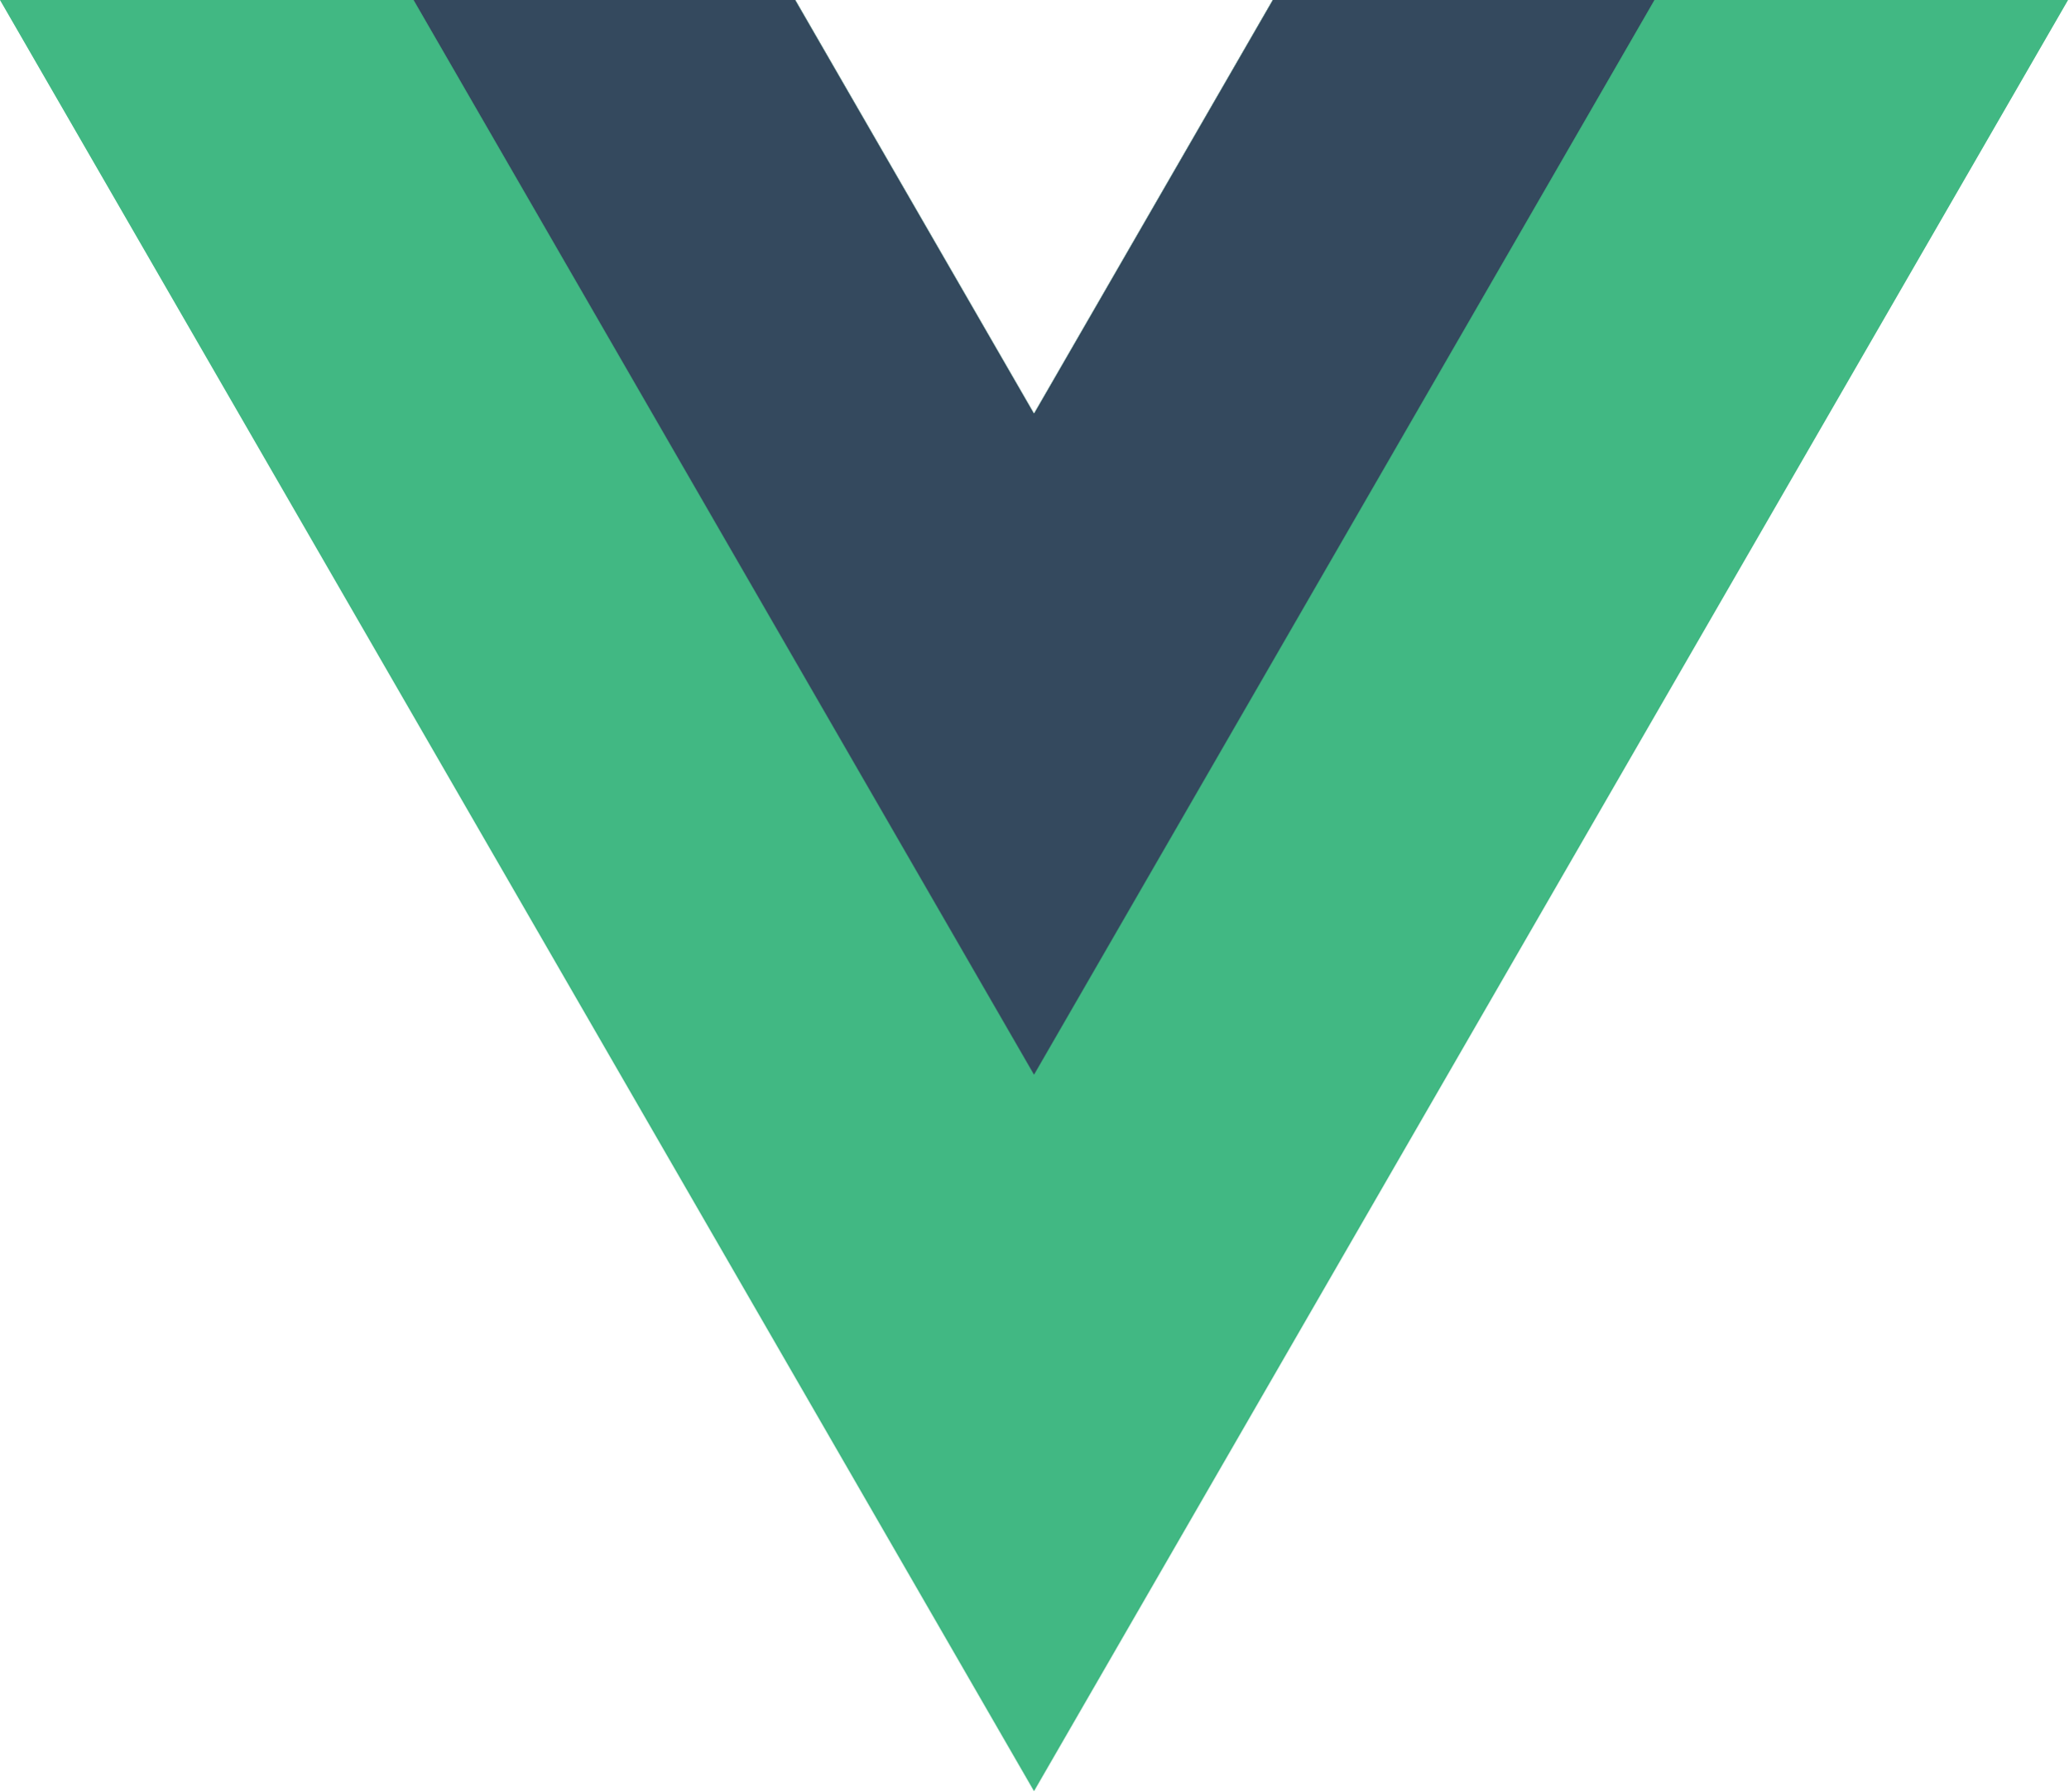
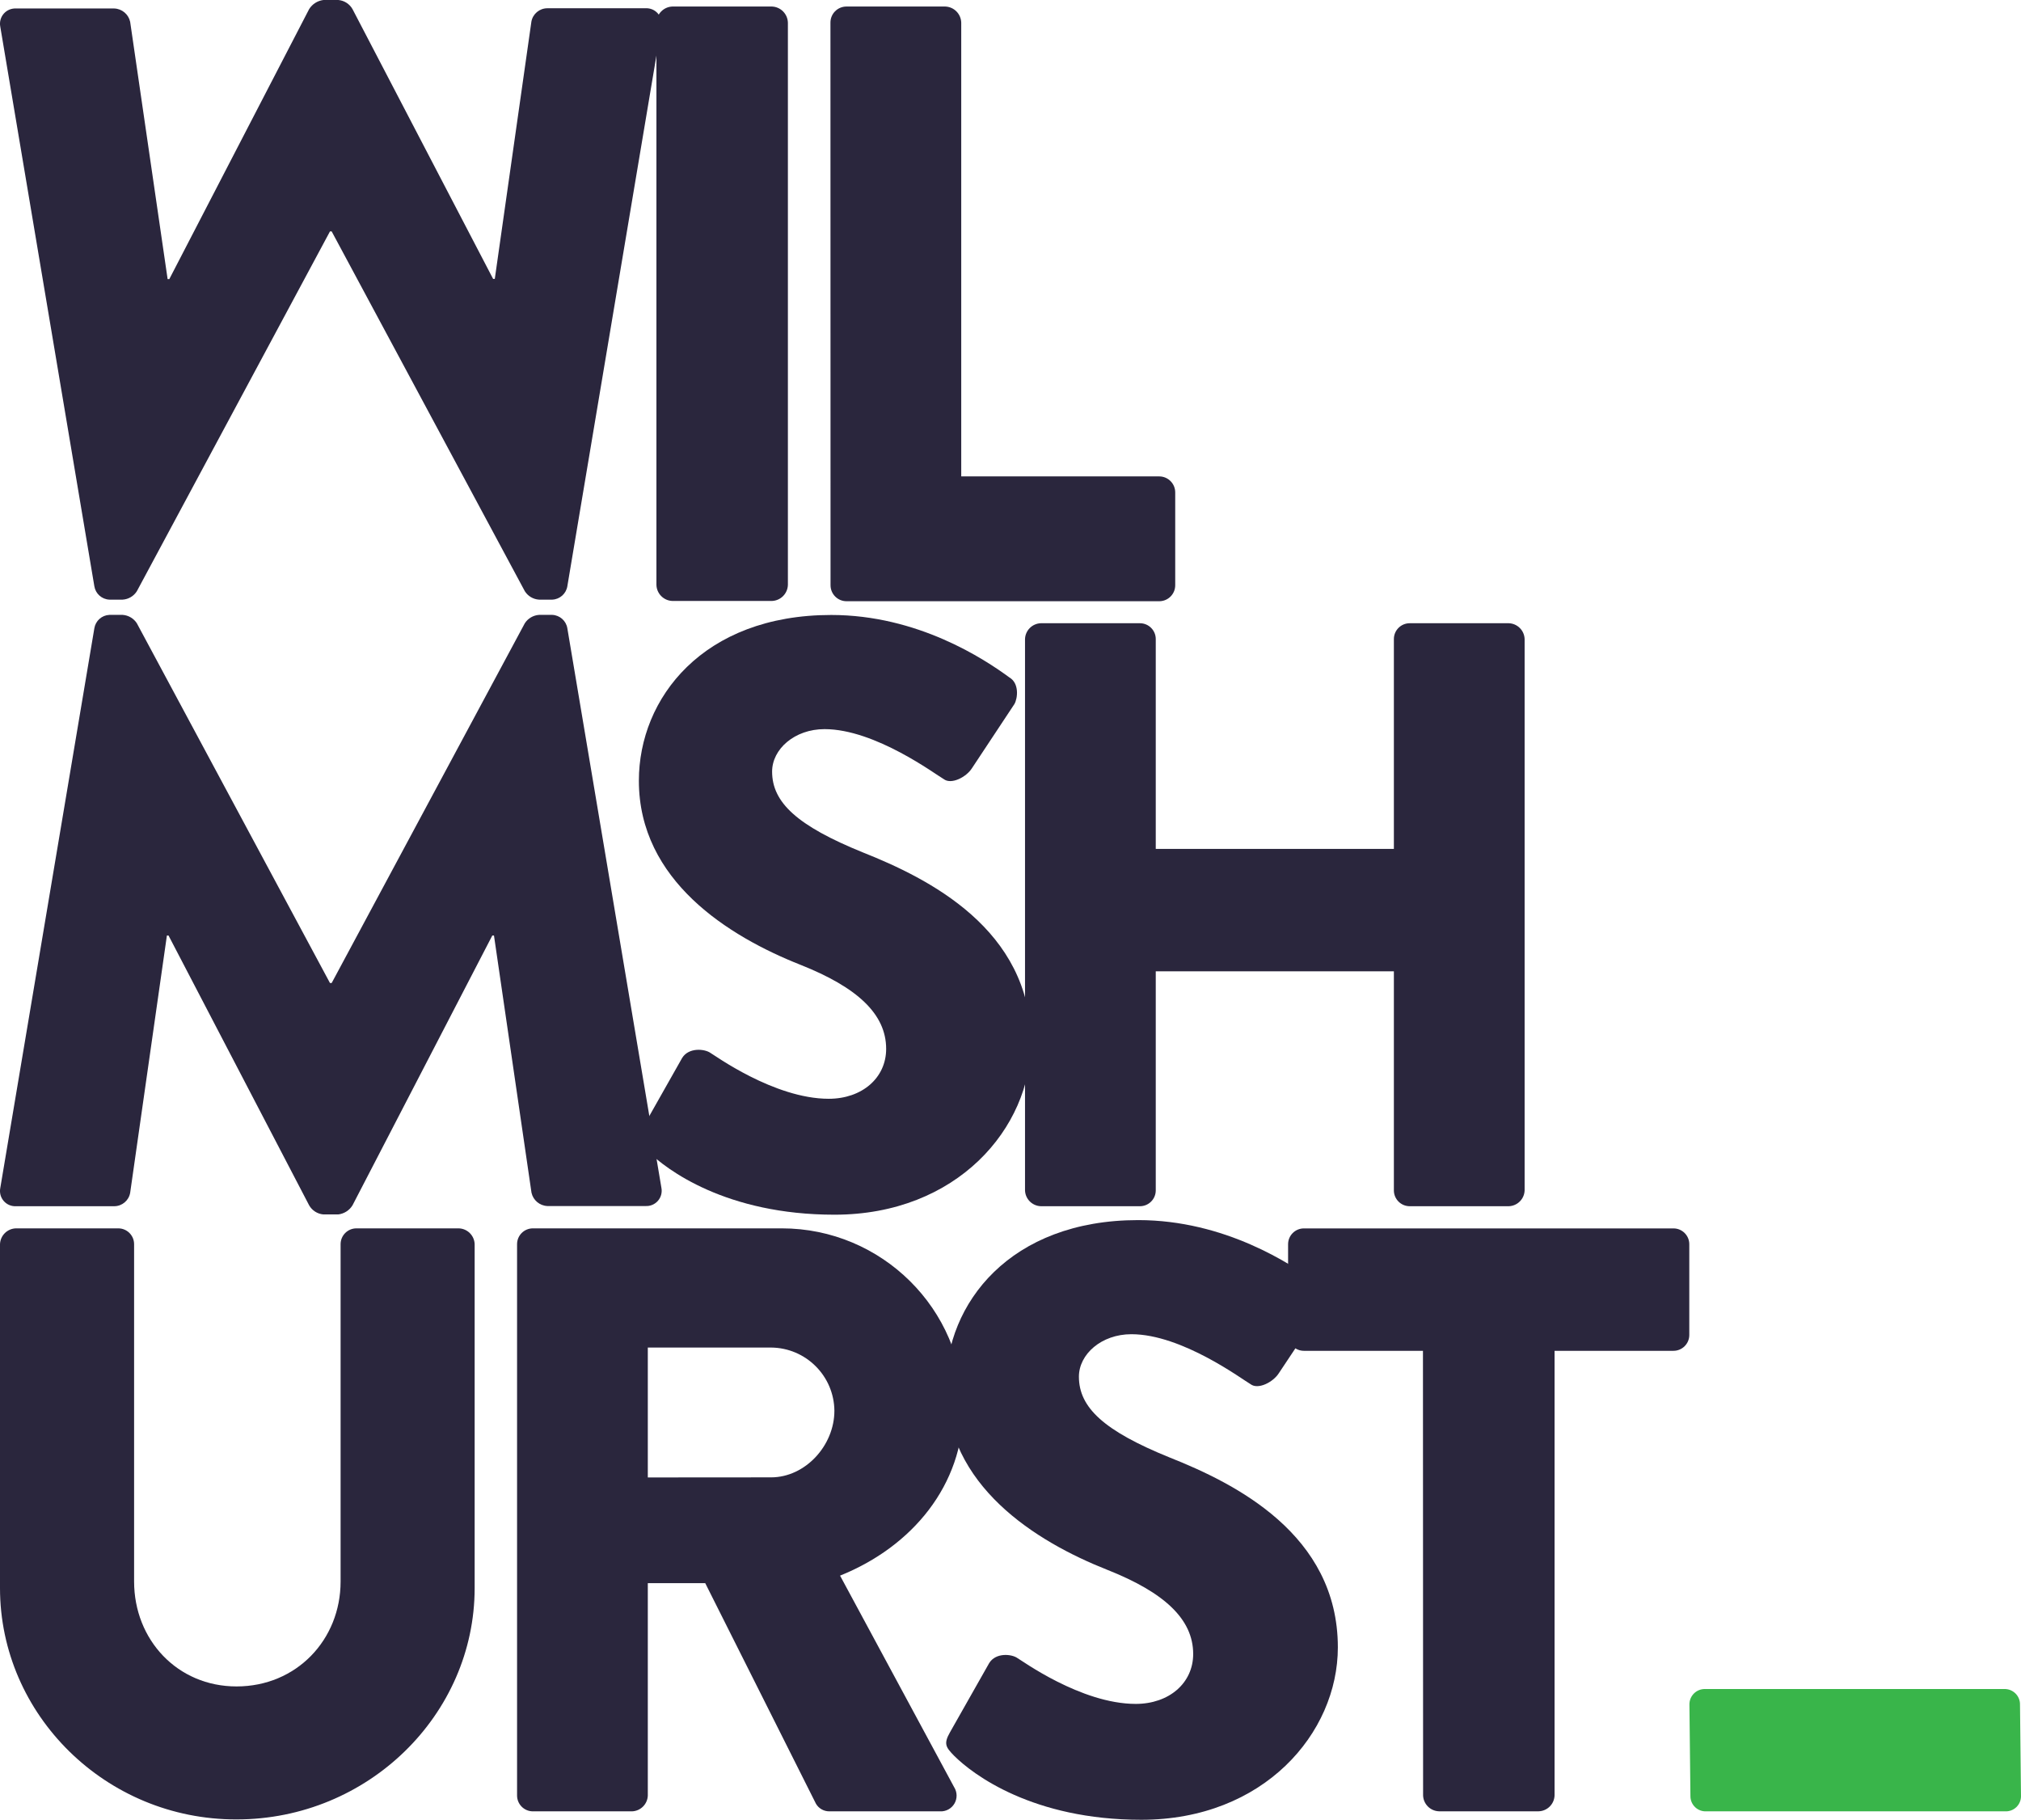
- <svg xmlns="http://www.w3.org/2000/svg" viewBox="0 0 261.76 226.69">
-   <path d="M161.096.001l-30.225 52.351L100.647.001H-.005l130.877 226.688L261.749.001z" fill="#41b883" />
-   <path d="M161.096.001l-30.225 52.351L100.647.001H52.346l78.526 136.01L209.398.001z" fill="#34495e" />
+ <svg xmlns="http://www.w3.org/2000/svg" id="Layer_1" data-name="Layer 1" viewBox="0 0 445.5 401.06">
+   <defs>
+     <style>.cls-2{fill:#2a263d}</style>
+   </defs>
+   <path d="M376 471.26h65.9a3.38 3.38 0 0 1 3.49 3.49l.22 20.16a3.34 3.34 0 0 1-3.49 3.31h-65.89a3.34 3.34 0 0 1-3.49-3.31l-.22-20.16a3.38 3.38 0 0 1 3.48-3.49Z" style="fill:#39b54a" transform="translate(-.11 -99)" />
+   <path d="M144.7 5a3.65 3.65 0 0 1 3.49-3.56h22A3.66 3.66 0 0 1 173.68 5v123.9a3.65 3.65 0 0 1-3.49 3.55h-22a3.64 3.64 0 0 1-3.49-3.55ZM183.06 5a3.53 3.53 0 0 1 3.49-3.56h21.84a3.65 3.65 0 0 1 3.5 3.56v100h43.68a3.53 3.53 0 0 1 3.49 3.56v20.4a3.52 3.52 0 0 1-3.49 3.55h-69a3.52 3.52 0 0 1-3.49-3.55ZM20.8 138.46a3.51 3.51 0 0 1 3.3-2.94h2.94a4.06 4.06 0 0 1 3.12 1.84l42.58 79.3h.37l42.58-79.3a4.07 4.07 0 0 1 3.13-1.84h2.93a3.52 3.52 0 0 1 3.31 2.94l20.74 123.35a3.37 3.37 0 0 1-3.49 4h-21.66a3.75 3.75 0 0 1-3.49-2.94l-8.27-56.68h-.37L77.7 265.66a4.29 4.29 0 0 1-3.12 2h-3.31a4 4 0 0 1-3.12-2l-31-59.47h-.36l-8.1 56.72a3.57 3.57 0 0 1-3.49 2.94H3.54a3.36 3.36 0 0 1-3.48-4Z" class="cls-2" />
+   <path d="m141.75 248.41 8.62-15.24c1.47-2.38 5-2 6.25-1.1.73.37 14 10.1 26.06 10.1 7.34 0 12.66-4.59 12.66-11 0-7.71-6.42-13.58-18.9-18.53-15.79-6.25-35.61-18.54-35.61-40.57 0-18.17 14.13-36.53 42.4-36.53 19.09 0 33.78 9.73 39.28 13.77 2.2 1.28 1.84 4.59 1.1 5.87l-9.36 14.14c-1.28 2-4.59 3.67-6.24 2.38-1.65-.91-15.05-11-26.25-11-6.61 0-11.56 4.41-11.56 9.36 0 6.79 5.5 11.93 20 17.81 14.31 5.69 37.07 16.88 37.07 41.85 0 18.9-16.33 38-43.32 38-23.86 0-37.07-9.91-41.3-14.13-1.82-1.88-2.37-2.59-.9-5.18Z" class="cls-2" />
+   <path d="M225.95 140.85a3.61 3.61 0 0 1 3.49-3.49h21.84a3.49 3.49 0 0 1 3.49 3.49v46.25h52.49v-46.25a3.49 3.49 0 0 1 3.49-3.49h21.85a3.61 3.61 0 0 1 3.48 3.49v121.51a3.61 3.61 0 0 1-3.48 3.49h-21.85a3.49 3.49 0 0 1-3.49-3.49v-48.28h-52.49v48.28a3.49 3.49 0 0 1-3.49 3.49h-21.84a3.61 3.61 0 0 1-3.49-3.49ZM0 274.22a3.62 3.62 0 0 1 3.49-3.49h22.58a3.49 3.49 0 0 1 3.49 3.49v74.34c0 12.85 9.54 23.13 22.58 23.13 13.21 0 22.94-10.28 22.94-23.13v-74.34a3.49 3.49 0 0 1 3.49-3.49h22.57a3.61 3.61 0 0 1 3.49 3.49V350c0 27.9-23.49 51-52.49 51C23.32 401.06 0 377.93 0 350ZM113.98 274.22a3.49 3.49 0 0 1 3.49-3.49h54.88c22 0 40 17.81 40 39.65 0 16.89-11.2 30.47-27.17 36.89l25.15 46.63a3.47 3.47 0 0 1-3.12 5.32h-24.39a3.39 3.39 0 0 1-2.94-1.65l-24.42-48.64H142.8v46.8a3.61 3.61 0 0 1-3.49 3.49h-21.84a3.49 3.49 0 0 1-3.49-3.49Zm56 51.39c7.52 0 13.95-7 13.95-14.68A14.07 14.07 0 0 0 169.97 297H142.8v28.63Z" class="cls-2" />
+   <path d="m209.42 381.78 8.63-15.23c1.47-2.39 5-2 6.24-1.1.74.36 13.95 10.09 26.07 10.09 7.34 0 12.66-4.59 12.66-11 0-7.71-6.42-13.59-18.91-18.54-15.78-6.24-35.61-18.54-35.61-40.57 0-18.17 14.14-36.52 42.41-36.52 19.09 0 33.77 9.72 39.28 13.76 2.2 1.29 1.83 4.59 1.1 5.88l-9.4 14.12c-1.29 2-4.59 3.67-6.24 2.39-1.66-.92-15.05-11-26.25-11-6.61 0-11.57 4.41-11.57 9.36 0 6.8 5.51 11.94 20 17.81 14.32 5.69 37.08 16.89 37.08 41.85 0 18.91-16.34 38-43.32 38-23.86 0-37.08-9.92-41.3-14.14-1.79-1.85-2.34-2.59-.87-5.16Z" class="cls-2" />
+   <path d="M313.67 297.72h-26.24a3.49 3.49 0 0 1-3.49-3.49v-20a3.49 3.49 0 0 1 3.49-3.49h81.46a3.49 3.49 0 0 1 3.49 3.49v20a3.49 3.49 0 0 1-3.49 3.49h-26.21v98a3.62 3.62 0 0 1-3.49 3.49h-22a3.62 3.62 0 0 1-3.49-3.49ZM125.06 129.22a3.52 3.52 0 0 1-3.31 2.94h-2.93a4 4 0 0 1-3.12-1.84L73.11 51h-.37l-42.58 79.32a4 4 0 0 1-3.12 1.84H24.1a3.51 3.51 0 0 1-3.3-2.94L.06 5.87a3.36 3.36 0 0 1 3.48-4H25.2a3.73 3.73 0 0 1 3.49 2.93l8.26 56.72h.37L68.15 2a4.33 4.33 0 0 1 3.13-2h3.3a4 4 0 0 1 3.12 2l31 59.47h.37l8.07-56.72a3.58 3.58 0 0 1 3.49-2.93h21.66a3.36 3.36 0 0 1 3.49 4Z" class="cls-2" />
</svg>
